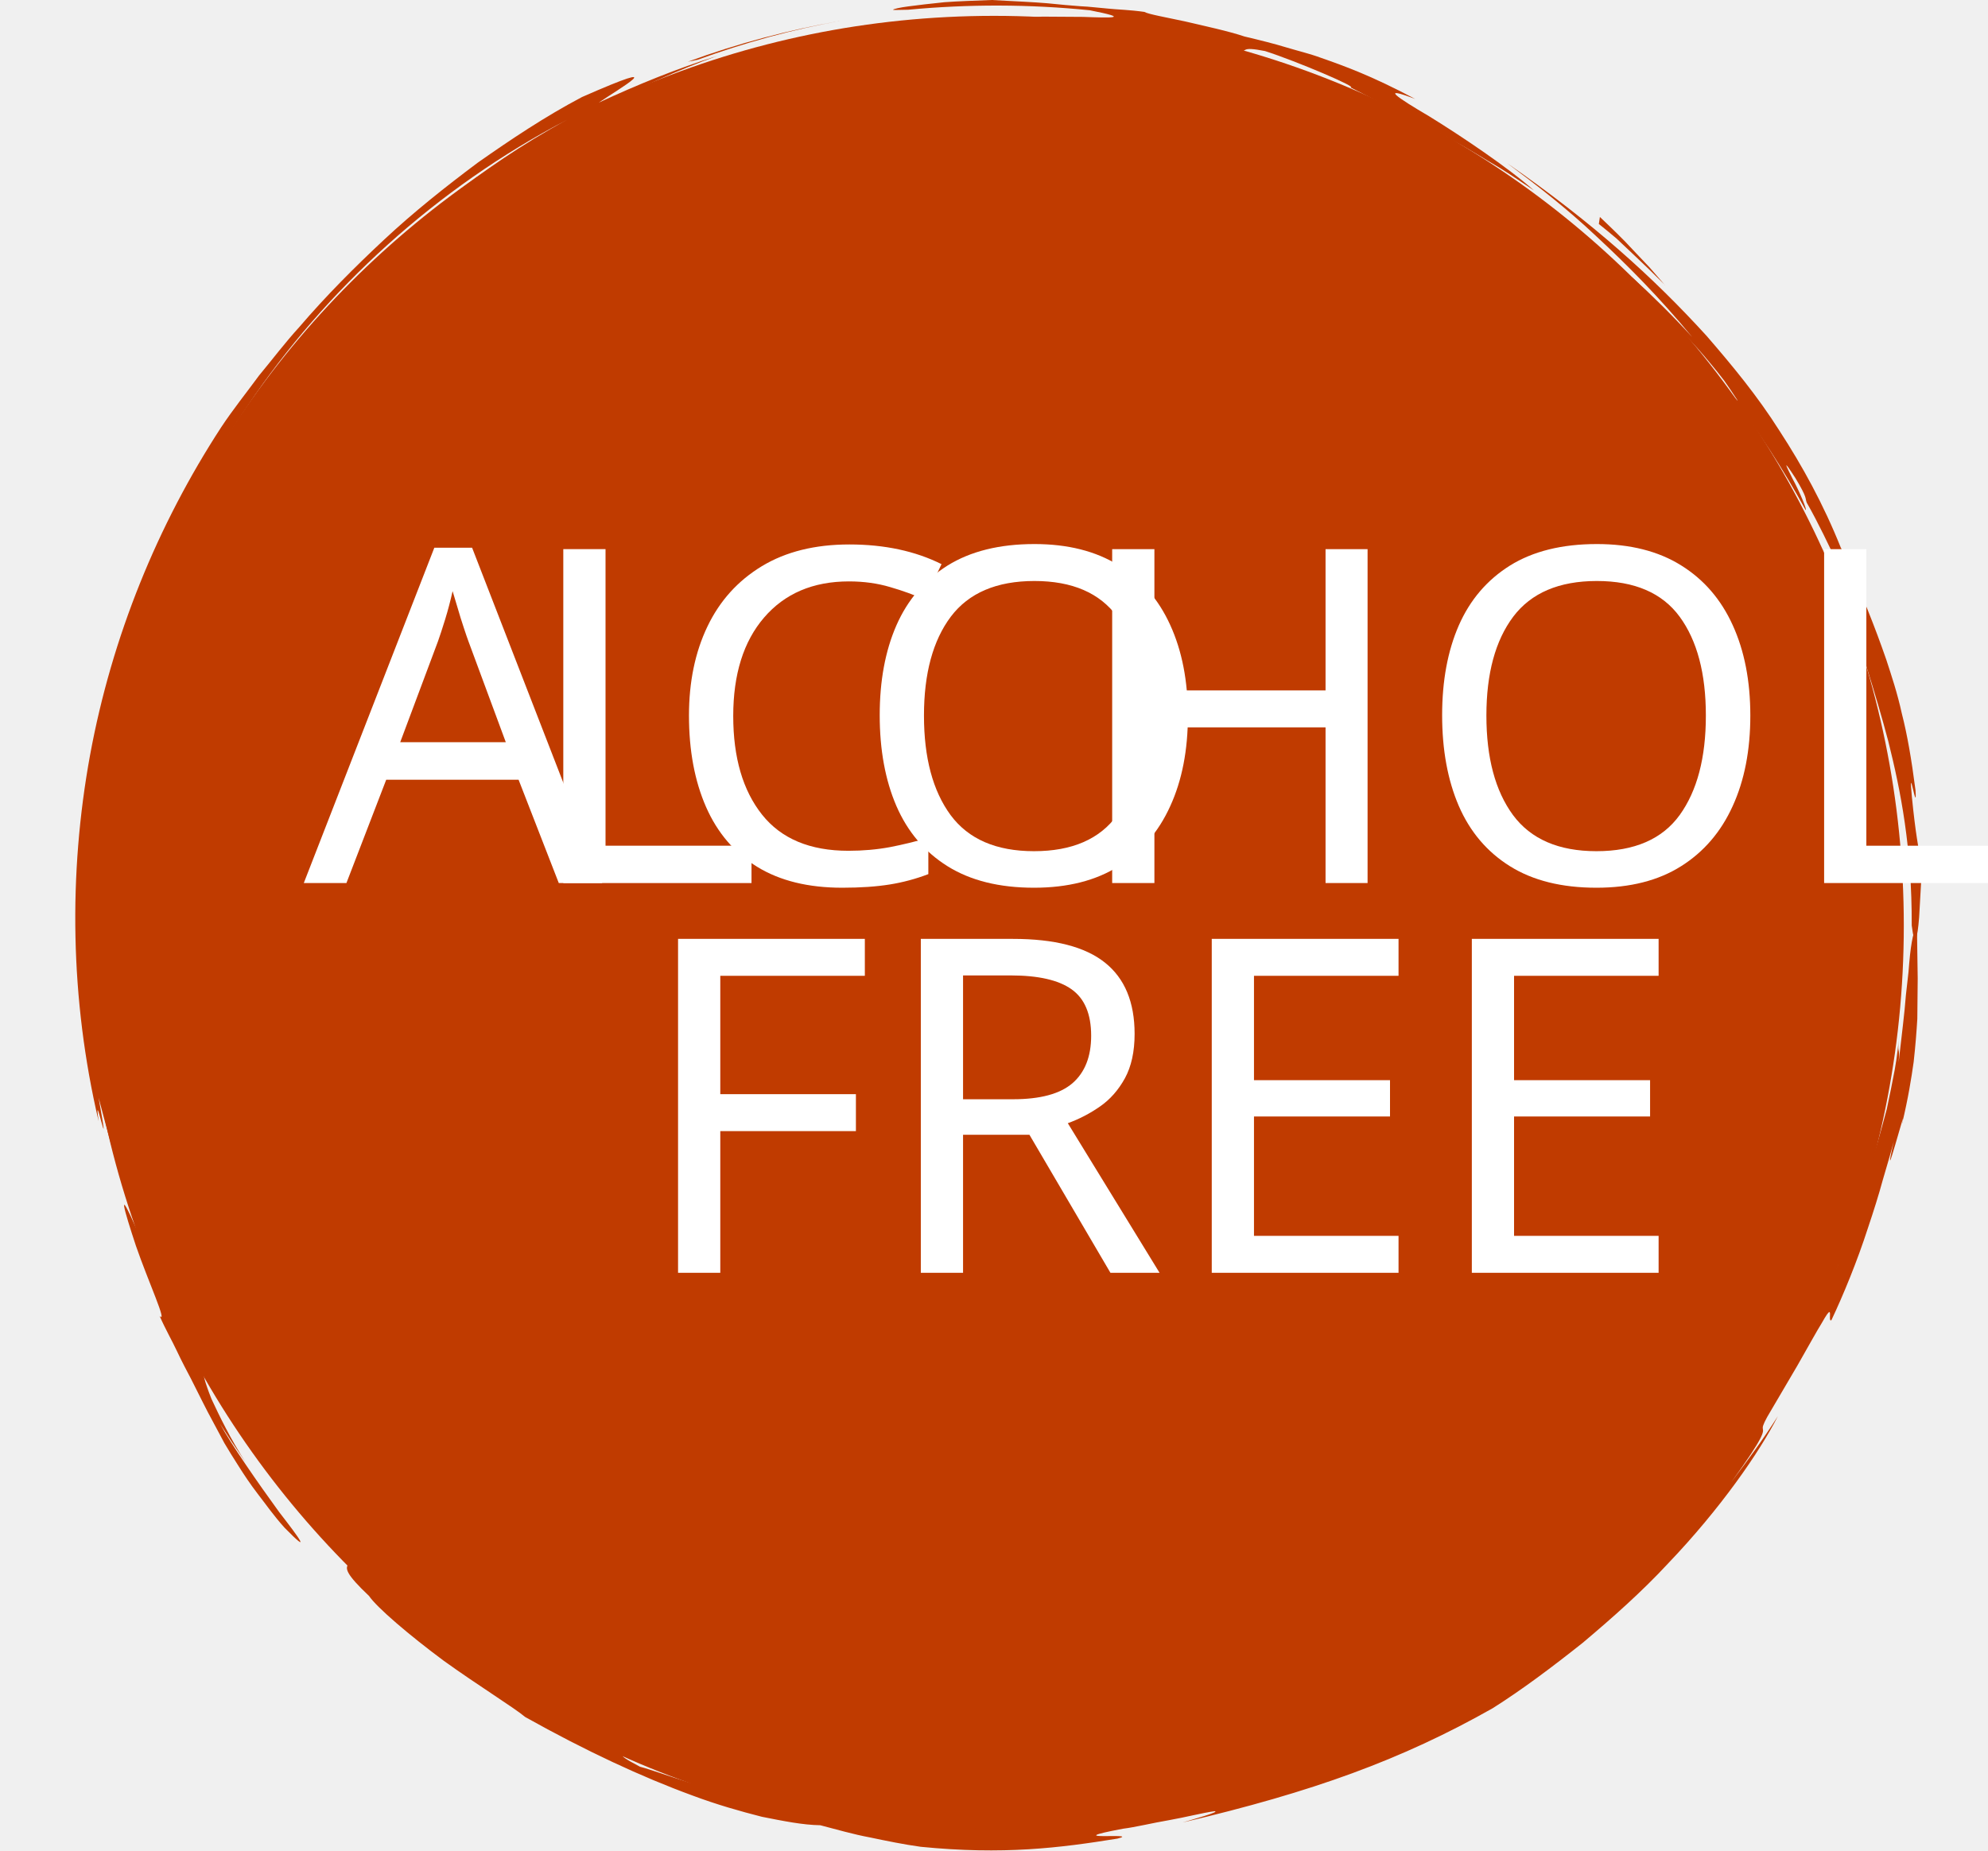
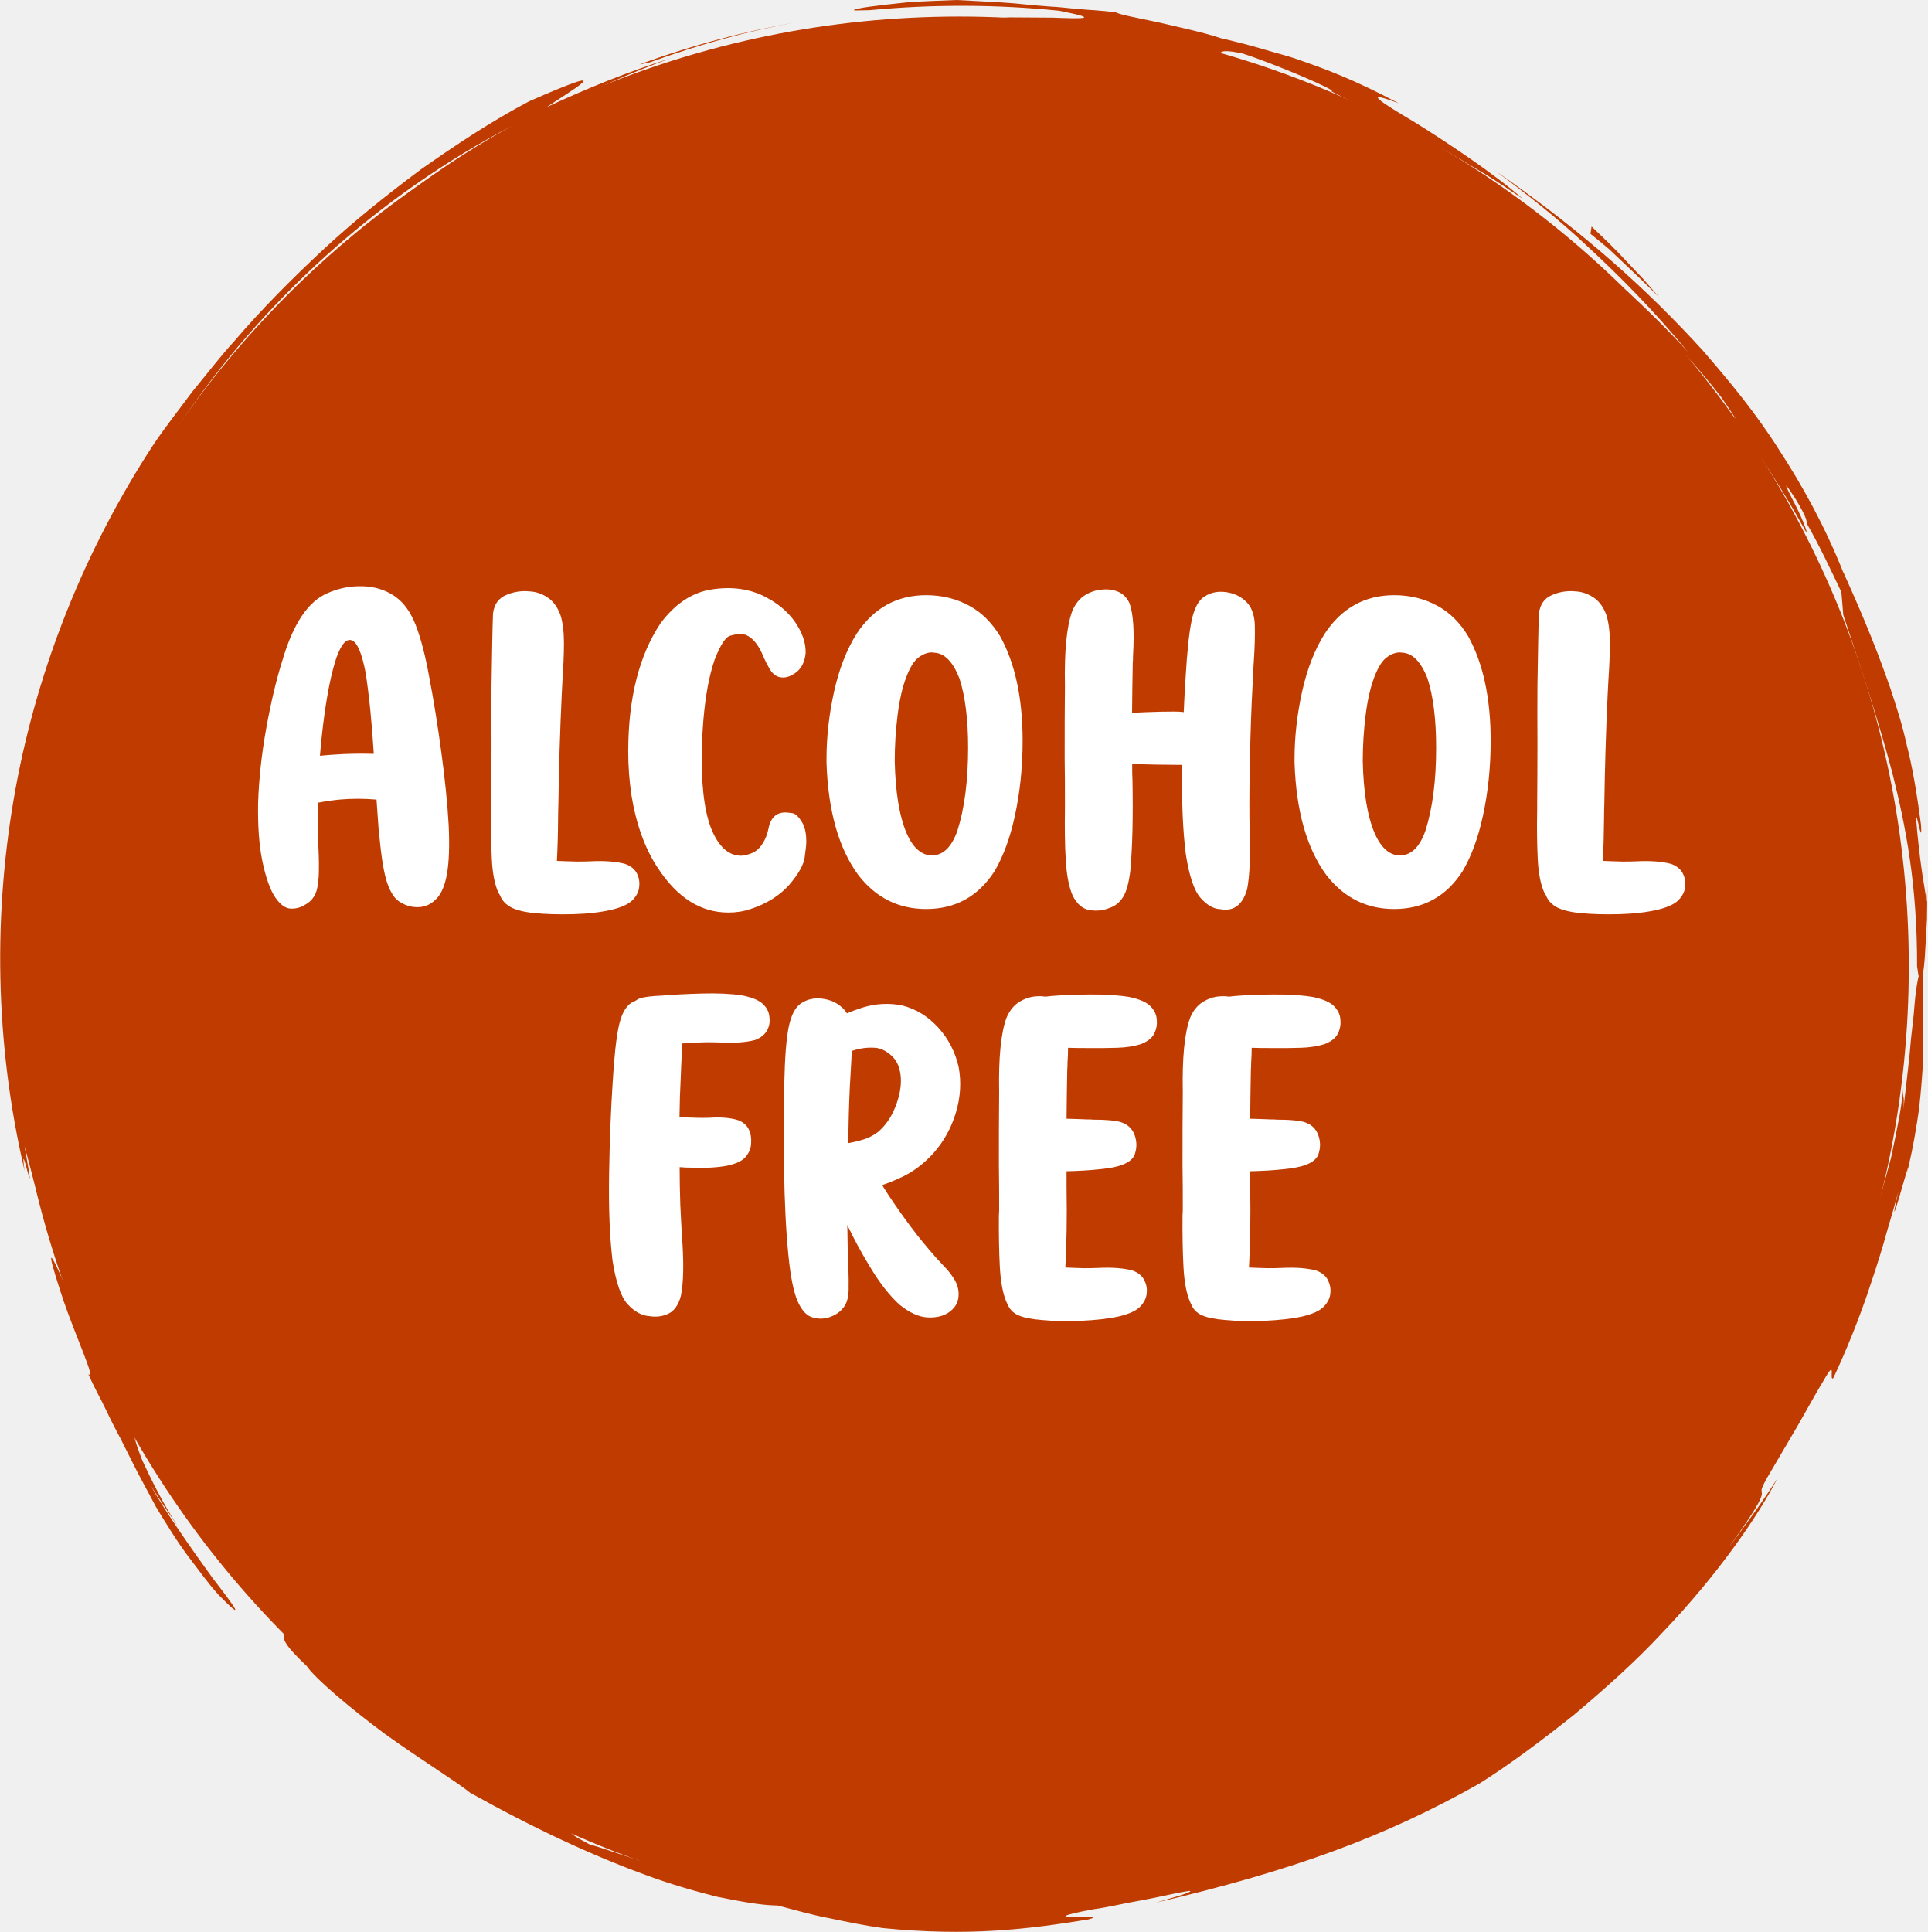
- <svg xmlns="http://www.w3.org/2000/svg" id="Layer_1" data-name="Layer 1" viewBox="0 0 153 142.44">
+ <svg xmlns="http://www.w3.org/2000/svg" id="Layer_1" data-name="Layer 1" viewBox="0 0 142.13 142.44">
  <defs>
    <style>
      .cls-1 {
-         letter-spacing: -.01em;
+         fill: #fff;
      }

      .cls-2 {
-         letter-spacing: -.01em;
-       }
- 
-       .cls-3 {
-         letter-spacing: -.05em;
-       }
- 
-       .cls-4 {
        fill: #c03b00;
-       }
- 
-       .cls-5 {
-         fill: #fff;
-         font-family: Cheesecake, Cheesecake;
-         font-size: 36px;
      }
    </style>
  </defs>
  <g>
-     <circle class="cls-4" cx="76.5" cy="71.24" r="70.02" />
+     <circle class="cls-2" cx="70.72" cy="71.24" r="70.02" />
    <g>
-       <path class="cls-4" d="m146.38,86.48c.52-2.21-1.69,6.1-.63,1.37-.21.81-.51,1.83-.85,2.98-.31,1.15-.71,2.41-1.14,3.69-.83,2.57-1.9,5.17-2.81,7.09-.23.16-.02-.63-.16-.62-.07,0-.23.22-.58.84-.38.61-.95,1.65-1.88,3.28-1.27,2.16-1.94,3.3-2.32,3.95-.35.64-.36.79-.34.91.03.24.24.44-2.42,4.1,1.25-1.65,2.47-3.32,3.58-5.07-1.41,2.77-4.43,7.14-8.46,11.35-1.98,2.14-4.27,4.17-6.55,6.09-2.34,1.86-4.68,3.62-6.95,5.05-6.98,3.95-13.83,6.44-23.86,8.79.55-.17,2.99-.84,2.46-.87-.94.13-2.2.46-3.5.69-1.29.22-2.58.54-3.55.66-5.3,1,1.56.26-.42.76-4.46.72-8.78,1.26-15.14.63-1.31-.18-2.61-.45-3.9-.72-1.29-.24-2.56-.61-3.83-.94-1.34-.02-2.83-.32-4.49-.65-1.65-.42-3.46-.93-5.38-1.65-3.85-1.41-8.18-3.42-12.84-6.03-.81-.69-3.6-2.41-6.27-4.33-2.64-1.96-5.15-4.1-5.75-4.99-1.82-1.72-1.78-2.08-1.64-2.39.14-.3.39-.56-.87-2.1-2.24-2.66-1.37-1.81-.56-.93.42.43.86.84.89.83.05-.02-.35-.42-1.42-1.78,1.23,1.41,2.01,2.17,2.43,2.78.43.6.61.96.85,1.37.49.8,1.11,1.99,5.12,5.15l-.3-.43c1.71,1.21,3.94,2.99,6.21,4.44,1.11.76,2.24,1.42,3.24,1.97.99.58,1.91.96,2.59,1.2,1.2.65,2.12,1.09,2.8,1.41.68.33,1.1.55,1.35.7.5.3.29.29-.08.22-.74-.15-2.16-.55.25.71.77.2,2.06.67,3.61,1.16.78.23,1.61.48,2.47.73.85.25,1.75.44,2.61.66.86.23,1.71.39,2.51.53.79.14,1.52.28,2.15.37,1.27.14,2.13.19,2.26.08l-2.08-.37c-.69-.14-1.38-.31-2.06-.46-1.38-.29-2.73-.7-4.09-1.08,1.32.36.34-.03.88.08,1.36.54,3.38.99,5.54,1.34,1.09.14,2.21.3,3.31.4,1.1.07,2.19.14,3.19.2,4.01.12,6.76-.06,4.6.65-.28.02-.68.02-1.13.02-.45-.02-.95-.05-1.45-.08-.99-.06-1.96-.09-2.4-.07.19.21,1.75.36,3.8.52,1.03.02,2.18.05,3.34.07,1.17-.03,2.35-.05,3.44-.08,4.49-.58,9.46-1.72,16.2-3.46,2.34-.58,1.03,0,3.36-.67.84-.29,1.61-.62,2.34-.93.72-.31,1.41-.57,2.04-.85,1.25-.59,2.36-1.05,3.34-1.55.98-.48,1.86-.92,2.69-1.33.82-.43,1.59-.84,2.37-1.26,1.53-.87,3.1-1.74,4.97-3.06,1.89-1.29,4.11-3.01,6.85-5.6,3.59-3.06,7.12-7.02,10.12-11.34,3.04-4.31,5.47-9,7.44-13.32-.42.61.17-.85.84-2.72.32-.94.71-1.98,1-2.9.28-.93.53-1.74.67-2.2.28-.62.71-2.21,1.22-4.1.21-.96.41-1.99.61-3.02.19-1.03.29-2.07.39-3.01-.27,2.22.04.89-.09,2.45.24-2.13.46-3.82.56-5.18.07-.67.14-1.26.2-1.78.04-.52.08-.96.12-1.34.17-1.52.38-2.04.53-2.28.02,1.66.04,2.96.06,4.11-.01,1.13-.02,2.1-.03,3.1-.06,1-.14,2.04-.28,3.31-.18,1.27-.42,2.79-.88,4.71Z" />
-       <path class="cls-4" d="m12.28,101.29c.65.64-.88-2.67-1.82-5.4-.91-2.75-1.5-4.8.04-1.31-1.59-4.95-2.15-7.26-2.91-10.08,1.05,5.89-.44-1.4,0,1.8-2.2-9.39-2.33-19.04-.66-28.17,1.68-9.14,5.2-17.73,10.09-25.24.92-1.39,1.96-2.68,2.92-3.99,1.04-1.25,2-2.53,3.08-3.71,2.07-2.42,4.28-4.63,6.55-6.75,2.27-2.12,4.7-4.05,7.2-5.92,2.55-1.79,5.18-3.55,8.02-5.05,7.26-3.19,2.76-.58,1.29.43,2.97-1.38,6.01-2.62,9.13-3.6-3.11,1.12-6.12,2.5-9.03,4.01-.18.34,3.83-1.5,6.18-2.15.84-.34,1.71-.63,2.56-.95-1.36,1.02-5.91,2.59-10.89,5.12-4.99,2.49-10.28,6.11-13.6,9.33,8.5-7.17-1.6.79,1.88-2.39-.91.74-1.79,1.51-2.69,2.26.58-.52,1.3-1.17,2.16-1.94.86-.76,1.88-1.6,3.02-2.54,2.33-1.82,5.27-3.89,8.84-5.83-10.04,5.23-18.6,13.09-24.58,22.01-6.07,8.89-9.49,18.78-10.82,27.83.02-.54.19-1.97-.18-.35-1.18,6.53-.52,10.48-.36,13.33-.11-.95-.1-1.91-.15-2.87-.09,1.01-.16,2.19-.11,3.47.02.64.04,1.3.07,1.97.04.67.12,1.36.19,2.05.25,2.78.82,5.61,1.29,8,.18,1.32.42,2.52.62,3.73.26,1.2.53,2.4.88,3.7.76,2.58,1.77,5.6,3.84,9.63l-.36-.17c.55,1.1,1.06,2.21,1.64,3.29.61,1.06,1.15,2.17,1.82,3.2-1.01-1.52-.68-.85-.54-.48-.34-.42-.48-.78-1.1-1.92-.27-.11-.04.71.49,2.05.6,1.29,1.48,3.11,2.62,4.86-.37-.54-.74-1.09-1.08-1.59-.33-.51-.63-.98-.89-1.38.8,1.51,2.98,4.64,4.55,6.8,1.63,2.1,2.51,3.34.42,1.21-.84-.93-1.46-1.83-2.06-2.6-.59-.77-1.06-1.48-1.47-2.13-.41-.65-.78-1.23-1.1-1.78-.3-.56-.58-1.09-.86-1.61-.57-1.03-1.06-2.07-1.71-3.34-.33-.63-.7-1.32-1.08-2.13-.38-.81-.88-1.67-1.34-2.72Z" />
-       <path class="cls-4" d="m41.64,131.09c-2.97-1.88-2.46-1.73-1.45-1.14,1.03.58,2.7,1.4,2.09.92l1.36.77,1.39.71c.93.47,1.85.95,2.81,1.36.01.41-5.56-2.44-6.19-2.62Z" />
-       <path class="cls-4" d="m88.08.92c.29.17,1.59.4,3.13.73,1.53.36,3.32.74,4.57,1.16,1.27.3,2.3.56,3.22.84.93.28,1.8.48,2.69.81,1.8.63,3.89,1.38,7.23,3.16-2.76-1.05-1.45-.15,1.07,1.33,2.5,1.54,6.08,3.95,8.07,5.71-.77-.51-1.68-1.15-2.74-1.8-1.08-.62-2.22-1.38-3.5-2.04-2.49-1.44-5.32-2.76-7.9-4.1.73.07-4.07-1.99-6.56-2.79-1.98-.39-1.28.06-2.04.07-.38.02-1.12-.13-2.76-.4-.82-.13-1.85-.38-3.19-.56-.67-.11-1.41-.22-2.23-.36-.83-.1-1.73-.2-2.73-.32-.73-.14-1.73-.21-2.82-.3-.54-.04-1.11-.1-1.67-.13-.56-.02-1.12-.03-1.65-.05-2.13-.11-3.84-.04-3.61-.24-1.03-.05-2.02.06-3.02.22-1.01.15-2.05.22-3.19.24h-1.15c3.31-.55,6.68-.77,10.05-.83.37.06,1.13.18,2.05.18-.47-.07-.03-.13.81-.17.85,0,2.07.01,3.15.02,2.16.08,3.77.13.51-.51-4.65-.47-9.33-.48-13.98-.04-.85.01-1.19.04-1.15-.01.05-.05.48-.16,1.18-.25.7-.09,1.66-.21,2.77-.32,1.11-.08,2.36-.12,3.63-.17,1.84.1,3.2.16,4.27.25,1.07.11,1.86.18,2.57.23.71.03,1.34.12,2.1.18.75.08,1.64.09,2.84.26Z" />
-       <path class="cls-4" d="m53.69,4.6l-.75.15c3.83-1.41,7.8-2.46,11.83-3.16-3.78.67-7.48,1.7-11.08,3.01Z" />
-       <path class="cls-4" d="m128.15,21.95c-.44-.43-.85-.84-1.26-1.24-.42-.4-.83-.79-1.24-1.18-.41-.39-.82-.78-1.24-1.17-.44-.37-.89-.75-1.36-1.12l.08-.54c.88.84,1.76,1.67,2.58,2.57l1.25,1.32,1.19,1.37Z" />
-       <path class="cls-4" d="m18.72,33.89c-.33.73-.9,1.66-1.45,2.77-.29.55-.6,1.12-.92,1.71-.31.59-.6,1.21-.91,1.82-1.22,2.43-2.21,4.91-2.51,6.19.8-2.01.43-1.35.57-1.87-.55,1.28-1.14,2.55-1.63,3.85,1.44-4.99,3.8-9.58,6.86-14.48Z" />
-       <path class="cls-4" d="m141.7,42.2c1.7,3.77,2.6,6.07,3.47,8.57.41,1.26.85,2.56,1.2,4.16.41,1.59.74,3.49,1.05,5.89.14,2.1-.57-2.53-.28.5.3,3.01.49,3.71.7,5.18l.06-1.18c-.03.59-.02,1.49-.04,2.46-.05.96-.11,1.97-.16,2.82-.13,1.65-.34,2.51-.57.63.02-5.99-.84-10.32-1.81-14.2-1.03-3.88-2.18-7.34-3.63-11.7l-.14-1.68c-.8-1.67-1.58-3.35-2.5-4.96-.14-.35.09-.3-.87-1.89-1.05-1.62-.74-.98-.22.05.55,1.01,1.16,2.49,1,2.4-1.71-3.12-3.63-6.11-5.81-8.91-.73-1.08.74.8.56.46-.34-.53-.68-1.03-1.01-1.5-.35-.46-.7-.89-1.04-1.3-.68-.83-1.35-1.58-2.04-2.28-1.34-1.44-2.68-2.74-4.06-4.43,1.62,1.48,3.19,3.03,4.68,4.66-2.54-3.08-5.01-5.56-7.36-7.74-2.33-2.2-4.64-3.98-6.9-5.66,6.59,4.58,11.25,8.79,15.36,13.3,1.99,2.3,3.92,4.63,5.62,7.32,1.73,2.66,3.36,5.6,4.73,9.03Z" />
+       <path class="cls-2" d="m140.6,86.48c.52-2.21-1.69,6.1-.63,1.37-.21.81-.51,1.83-.85,2.98-.31,1.15-.71,2.41-1.14,3.69-.83,2.57-1.9,5.17-2.81,7.09-.23.16-.02-.63-.16-.62-.07,0-.23.22-.58.84-.38.61-.95,1.65-1.88,3.28-1.27,2.16-1.94,3.3-2.32,3.95-.35.64-.36.79-.34.91.03.24.24.44-2.42,4.1,1.25-1.65,2.47-3.32,3.58-5.07-1.41,2.77-4.43,7.14-8.46,11.35-1.98,2.14-4.27,4.17-6.55,6.09-2.34,1.86-4.68,3.62-6.95,5.05-6.98,3.95-13.83,6.44-23.86,8.79.55-.17,2.99-.84,2.46-.87-.94.13-2.2.46-3.5.69-1.29.22-2.58.54-3.55.66-5.3,1,1.56.26-.42.76-4.46.72-8.78,1.26-15.14.63-1.31-.18-2.61-.45-3.9-.72-1.29-.24-2.56-.61-3.83-.94-1.34-.02-2.83-.32-4.49-.65-1.65-.42-3.46-.93-5.38-1.65-3.85-1.41-8.18-3.42-12.84-6.03-.81-.69-3.6-2.41-6.27-4.33-2.64-1.96-5.15-4.1-5.75-4.99-1.82-1.72-1.78-2.08-1.64-2.39.14-.3.39-.56-.87-2.1-2.24-2.66-1.37-1.81-.56-.93.42.43.86.84.89.83.05-.02-.35-.42-1.42-1.78,1.23,1.41,2.01,2.17,2.43,2.78.43.6.61.96.85,1.37.49.8,1.11,1.99,5.12,5.15l-.3-.43c1.71,1.21,3.94,2.99,6.21,4.44,1.11.76,2.24,1.42,3.24,1.97.99.58,1.91.96,2.59,1.2,1.2.65,2.12,1.09,2.8,1.41.68.33,1.1.55,1.35.7.5.3.29.29-.08.22-.74-.15-2.16-.55.25.71.77.2,2.06.67,3.61,1.16.78.23,1.61.48,2.47.73.85.25,1.75.44,2.61.66.86.23,1.71.39,2.51.53.79.14,1.52.28,2.15.37,1.27.14,2.13.19,2.26.08l-2.08-.37c-.69-.14-1.38-.31-2.06-.46-1.38-.29-2.73-.7-4.09-1.08,1.32.36.34-.03.88.08,1.36.54,3.38.99,5.54,1.34,1.09.14,2.21.3,3.31.4,1.1.07,2.19.14,3.19.2,4.01.12,6.76-.06,4.6.65-.28.02-.68.02-1.13.02-.45-.02-.95-.05-1.45-.08-.99-.06-1.96-.09-2.4-.07.19.21,1.75.36,3.8.52,1.03.02,2.18.05,3.34.07,1.17-.03,2.35-.05,3.44-.08,4.49-.58,9.46-1.72,16.2-3.46,2.34-.58,1.03,0,3.36-.67.84-.29,1.61-.62,2.34-.93.72-.31,1.41-.57,2.04-.85,1.25-.59,2.36-1.05,3.34-1.55.98-.48,1.86-.92,2.69-1.33.82-.43,1.59-.84,2.37-1.26,1.53-.87,3.1-1.74,4.97-3.06,1.89-1.29,4.11-3.01,6.85-5.6,3.59-3.06,7.12-7.02,10.12-11.34,3.04-4.31,5.47-9,7.44-13.32-.42.61.17-.85.84-2.72.32-.94.71-1.98,1-2.9.28-.93.53-1.74.67-2.2.28-.62.71-2.21,1.22-4.1.21-.96.41-1.99.61-3.02.19-1.03.29-2.07.39-3.01-.27,2.22.04.89-.09,2.45.24-2.13.46-3.82.56-5.18.07-.67.14-1.26.2-1.78.04-.52.08-.96.12-1.34.17-1.52.38-2.04.53-2.28.02,1.66.04,2.96.06,4.11-.01,1.13-.02,2.1-.03,3.1-.06,1-.14,2.04-.28,3.31-.18,1.27-.42,2.79-.88,4.71Z" />
+       <path class="cls-2" d="m6.5,101.29c.65.64-.88-2.67-1.82-5.4-.91-2.75-1.5-4.8.04-1.31-1.59-4.95-2.15-7.26-2.91-10.08,1.05,5.89-.44-1.4,0,1.8-2.2-9.39-2.33-19.04-.66-28.17,1.68-9.14,5.2-17.73,10.09-25.24.92-1.39,1.96-2.68,2.92-3.99,1.04-1.25,2-2.53,3.08-3.71,2.07-2.42,4.28-4.63,6.55-6.75,2.27-2.12,4.7-4.05,7.2-5.92,2.55-1.79,5.18-3.55,8.02-5.05,7.26-3.19,2.76-.58,1.29.43,2.97-1.38,6.01-2.62,9.13-3.6-3.11,1.12-6.12,2.5-9.03,4.01-.18.34,3.83-1.5,6.18-2.15.84-.34,1.71-.63,2.56-.95-1.36,1.02-5.91,2.59-10.89,5.12-4.99,2.49-10.28,6.11-13.6,9.33,8.5-7.17-1.6.79,1.88-2.39-.91.74-1.79,1.51-2.69,2.26.58-.52,1.3-1.17,2.16-1.94.86-.76,1.88-1.6,3.02-2.54,2.33-1.82,5.27-3.89,8.84-5.83-10.04,5.23-18.6,13.09-24.58,22.01-6.07,8.89-9.49,18.78-10.82,27.83.02-.54.19-1.97-.18-.35-1.18,6.53-.52,10.48-.36,13.33-.11-.95-.1-1.91-.15-2.87-.09,1.01-.16,2.19-.11,3.47.02.64.04,1.3.07,1.97.04.67.12,1.36.19,2.05.25,2.78.82,5.61,1.29,8,.18,1.32.42,2.52.62,3.73.26,1.2.53,2.4.88,3.7.76,2.58,1.77,5.6,3.84,9.63l-.36-.17c.55,1.1,1.06,2.21,1.64,3.29.61,1.06,1.15,2.17,1.82,3.2-1.01-1.52-.68-.85-.54-.48-.34-.42-.48-.78-1.1-1.92-.27-.11-.04.71.49,2.05.6,1.29,1.48,3.11,2.62,4.86-.37-.54-.74-1.09-1.08-1.59-.33-.51-.63-.98-.89-1.38.8,1.51,2.98,4.64,4.55,6.8,1.63,2.1,2.51,3.34.42,1.21-.84-.93-1.46-1.83-2.06-2.6-.59-.77-1.06-1.48-1.47-2.13-.41-.65-.78-1.23-1.1-1.78-.3-.56-.58-1.09-.86-1.61-.57-1.03-1.06-2.07-1.71-3.34-.33-.63-.7-1.32-1.08-2.13-.38-.81-.88-1.67-1.34-2.72Z" />
+       <path class="cls-2" d="m35.86,131.09c-2.97-1.88-2.46-1.73-1.45-1.14,1.03.58,2.7,1.4,2.09.92l1.36.77,1.39.71c.93.47,1.85.95,2.81,1.36.01.41-5.56-2.44-6.19-2.62Z" />
+       <path class="cls-2" d="m82.3.92c.29.17,1.59.4,3.13.73,1.53.36,3.32.74,4.57,1.16,1.27.3,2.3.56,3.22.84.93.28,1.8.48,2.69.81,1.8.63,3.89,1.38,7.23,3.16-2.76-1.05-1.45-.15,1.07,1.33,2.5,1.54,6.08,3.95,8.07,5.71-.77-.51-1.68-1.15-2.74-1.8-1.08-.62-2.22-1.38-3.5-2.04-2.49-1.44-5.32-2.76-7.9-4.1.73.07-4.07-1.99-6.56-2.79-1.98-.39-1.28.06-2.04.07-.38.02-1.12-.13-2.76-.4-.82-.13-1.85-.38-3.19-.56-.67-.11-1.41-.22-2.23-.36-.83-.1-1.73-.2-2.73-.32-.73-.14-1.73-.21-2.82-.3-.54-.04-1.11-.1-1.67-.13-.56-.02-1.12-.03-1.65-.05-2.13-.11-3.84-.04-3.61-.24-1.03-.05-2.02.06-3.02.22-1.01.15-2.05.22-3.19.24h-1.15c3.31-.55,6.68-.77,10.05-.83.37.06,1.13.18,2.05.18-.47-.07-.03-.13.81-.17.85,0,2.07.01,3.15.02,2.16.08,3.77.13.51-.51-4.65-.47-9.33-.48-13.98-.04-.85.01-1.19.04-1.15-.01.05-.05.48-.16,1.18-.25.7-.09,1.66-.21,2.77-.32,1.11-.08,2.36-.12,3.63-.17,1.84.1,3.2.16,4.27.25,1.07.11,1.86.18,2.57.23.71.03,1.34.12,2.1.18.75.08,1.64.09,2.84.26Z" />
+       <path class="cls-2" d="m47.9,4.6l-.75.15c3.83-1.41,7.8-2.46,11.83-3.16-3.78.67-7.48,1.7-11.08,3.01Z" />
+       <path class="cls-2" d="m122.37,21.95c-.44-.43-.85-.84-1.26-1.24-.42-.4-.83-.79-1.24-1.18-.41-.39-.82-.78-1.24-1.17-.44-.37-.89-.75-1.36-1.12l.08-.54c.88.84,1.76,1.67,2.58,2.57l1.25,1.32,1.19,1.37Z" />
+       <path class="cls-2" d="m12.94,33.89c-.33.73-.9,1.66-1.45,2.77-.29.55-.6,1.12-.92,1.71-.31.59-.6,1.21-.91,1.82-1.22,2.43-2.21,4.91-2.51,6.19.8-2.01.43-1.35.57-1.87-.55,1.28-1.14,2.55-1.63,3.85,1.44-4.99,3.8-9.58,6.86-14.48Z" />
+       <path class="cls-2" d="m135.92,42.2c1.7,3.77,2.6,6.07,3.47,8.57.41,1.26.85,2.56,1.2,4.16.41,1.59.74,3.49,1.05,5.89.14,2.1-.57-2.53-.28.5.3,3.01.49,3.71.7,5.18l.06-1.18c-.03.59-.02,1.49-.04,2.46-.05.96-.11,1.97-.16,2.82-.13,1.65-.34,2.51-.57.63.02-5.99-.84-10.32-1.81-14.2-1.03-3.88-2.18-7.34-3.63-11.7l-.14-1.68c-.8-1.67-1.58-3.35-2.5-4.96-.14-.35.09-.3-.87-1.89-1.05-1.62-.74-.98-.22.05.55,1.01,1.16,2.49,1,2.4-1.71-3.12-3.63-6.11-5.81-8.91-.73-1.08.74.8.56.46-.34-.53-.68-1.03-1.01-1.5-.35-.46-.7-.89-1.04-1.3-.68-.83-1.35-1.58-2.04-2.28-1.34-1.44-2.68-2.74-4.06-4.43,1.62,1.48,3.19,3.03,4.68,4.66-2.54-3.08-5.01-5.56-7.36-7.74-2.33-2.2-4.64-3.98-6.9-5.66,6.59,4.58,11.25,8.79,15.36,13.3,1.99,2.3,3.92,4.63,5.62,7.32,1.73,2.66,3.36,5.6,4.73,9.03Z" />
    </g>
  </g>
-   <text class="cls-5" transform="translate(23.38 67.97)">
-     <tspan class="cls-2" x="0" y="0">A</tspan>
-     <tspan class="cls-3" x="16.49" y="0">L</tspan>
-     <tspan class="cls-1" x="27.44" y="0">C</tspan>
-     <tspan class="cls-2" x="42.12" y="0">O</tspan>
-     <tspan x="58.73" y="0">HOL</tspan>
-     <tspan x="25.32" y="30">FREE</tspan>
-   </text>
+   <g>
+     <path class="cls-1" d="m27.95,61.62l-.19-2.67c-.91-.08-1.83-.08-2.74,0-.36.04-.72.08-1.07.14-.18.04-.35.06-.51.09-.02,1.31-.01,2.43.04,3.36.04.82.04,1.5.02,2.04-.04.66-.13,1.13-.3,1.43s-.4.53-.7.69c-.3.2-.65.3-1.05.29s-.78-.28-1.15-.82c-.39-.57-.7-1.46-.95-2.65s-.35-2.64-.32-4.34c.06-1.73.25-3.54.59-5.43s.73-3.56,1.19-5.03c.8-2.73,1.91-4.39,3.34-4.99.8-.36,1.65-.53,2.56-.51s1.71.27,2.4.74c.66.46,1.17,1.17,1.55,2.15s.71,2.27,1,3.88c.32,1.66.61,3.49.88,5.48s.45,3.77.54,5.35c.07,1.52.03,2.72-.12,3.58s-.41,1.48-.77,1.85c-.38.4-.81.61-1.3.63s-.94-.09-1.35-.35c-.4-.21-.72-.67-.97-1.37s-.45-1.88-.6-3.53Zm-.39-6.03c-.14-2.29-.34-4.28-.6-5.98-.28-1.45-.62-2.25-1.02-2.4s-.78.28-1.14,1.29c-.35,1.05-.64,2.45-.88,4.18-.14,1.03-.25,2.04-.33,3.04.5-.05,1.05-.09,1.63-.12.82-.04,1.6-.04,2.34-.02Z" />
+     <path class="cls-1" d="m36.88,66.05v-.02c-.05-.07-.09-.15-.14-.23-.27-.61-.43-1.44-.48-2.5s-.07-2.26-.04-3.59v-.53c.01-1.44.02-2.91.02-4.41-.01-1.52-.01-2.94,0-4.25.04-2.58.07-4.34.11-5.29.08-.67.4-1.12.96-1.36s1.13-.33,1.73-.27c.48.02.93.18,1.35.46s.74.73.95,1.34c.16.54.24,1.21.24,2.01s-.04,1.73-.11,2.77c-.01.3-.03.63-.05.97-.13,2.72-.21,5.43-.25,8.12-.01.36-.02.71-.02,1.05-.01,1.22-.04,2.27-.09,3.15.47.02.95.04,1.44.05.36,0,.72,0,1.07-.02,1.03-.05,1.87.02,2.51.19.42.15.71.38.87.69s.22.63.18.98c-.02.34-.18.67-.47.98s-.81.55-1.55.73c-.81.19-1.75.3-2.83.33s-2.04,0-2.88-.08c-.79-.08-1.36-.23-1.73-.43s-.63-.48-.78-.82Z" />
+     <path class="cls-1" d="m53.7,67.28c-2.04,0-3.77-1.1-5.2-3.29-.95-1.43-1.6-3.23-1.95-5.4-.15-1.04-.23-2.1-.23-3.16,0-3.95.8-7.11,2.39-9.49,1.04-1.39,2.25-2.21,3.62-2.46.46-.08.9-.12,1.34-.12.87,0,1.68.16,2.44.49,1.09.5,1.92,1.17,2.5,1.99.53.77.79,1.51.79,2.2v.12c-.07.69-.34,1.19-.81,1.49-.29.2-.58.3-.86.3-.41,0-.74-.21-.98-.63-.15-.25-.29-.52-.42-.81-.47-1.18-1.07-1.78-1.79-1.78-.13,0-.36.05-.7.14s-.72.67-1.14,1.74c-.41,1.18-.69,2.68-.84,4.5-.08.98-.12,1.93-.12,2.85,0,2.5.29,4.33.86,5.5.53,1.09,1.21,1.63,2.04,1.63.2,0,.46-.06.77-.18s.58-.35.8-.69.36-.69.43-1.04c.15-.86.57-1.28,1.27-1.28.08,0,.25.02.5.05s.51.29.78.77c.18.36.26.8.26,1.32,0,.22-.04.61-.12,1.17s-.46,1.23-1.14,2.03c-.73.81-1.68,1.4-2.85,1.78-.53.18-1.07.26-1.62.26Z" />
+     <path class="cls-1" d="m68.29,67.02c-2.05,0-3.72-.84-5.01-2.51-1.44-1.96-2.22-4.71-2.34-8.26v-.3c0-1.64.19-3.3.56-4.97s.93-3.1,1.67-4.27c1.25-1.89,2.96-2.83,5.12-2.83,1.18,0,2.26.27,3.23.81.87.48,1.6,1.21,2.21,2.2,1.11,1.99,1.67,4.57,1.67,7.73,0,1.93-.19,3.79-.58,5.57-.35,1.61-.85,2.95-1.49,4.04-1.2,1.86-2.88,2.79-5.04,2.79Zm.44-3.96c.81,0,1.43-.6,1.86-1.81.53-1.66.79-3.71.79-6.13,0-2.07-.21-3.77-.63-5.08-.48-1.24-1.1-1.88-1.86-1.92l-.18-.02c-.32,0-.64.12-.98.37s-.64.74-.92,1.48-.49,1.66-.63,2.78-.21,2.24-.21,3.38c.05,2.3.34,4.07.88,5.33.48,1.09,1.11,1.63,1.88,1.63Z" />
+     <path class="cls-1" d="m83.48,56.3v.23c0,.33,0,.66.02,1,.05,2.7,0,4.92-.16,6.68-.11.88-.28,1.52-.53,1.92s-.58.67-1,.81c-.46.19-.94.24-1.46.16s-.93-.43-1.25-1.05c-.28-.62-.45-1.5-.52-2.64s-.08-2.41-.06-3.83v-.33c0-1.1,0-2.22-.02-3.36,0-1.93,0-3.72.02-5.36-.05-2.54.13-4.37.54-5.48.23-.54.55-.93.94-1.17s.81-.38,1.24-.41c.42-.05.82,0,1.19.15s.65.43.85.85c.28.77.37,2.07.26,3.88,0,.18,0,.36-.02.54-.02,1.12-.04,2.35-.05,3.67.28-.02.57-.04.88-.05.86-.04,1.6-.05,2.23-.05.27,0,.5.01.7.04.04-.91.08-1.78.14-2.6.11-1.85.25-3.23.44-4.14s.5-1.5.95-1.78c.49-.32,1.05-.42,1.69-.31s1.14.4,1.53.85c.3.38.47.9.49,1.57s0,1.54-.07,2.61c-.02.28-.04.58-.05.9-.08,1.41-.15,2.99-.2,4.76s-.08,3.41-.08,4.92c0,.69,0,1.34.02,1.93.06,1.97,0,3.42-.19,4.36-.34,1.16-1,1.65-1.97,1.46-.49-.01-.98-.29-1.46-.83s-.84-1.63-1.09-3.24c-.22-1.76-.31-3.88-.26-6.36v-.21h-.37c-.97,0-2.07-.02-3.29-.07h-.04Z" />
+     <path class="cls-1" d="m102.8,67.02c-2.05,0-3.72-.84-5.01-2.51-1.44-1.96-2.22-4.71-2.34-8.26v-.3c0-1.64.19-3.3.56-4.97s.93-3.1,1.67-4.27c1.25-1.89,2.96-2.83,5.12-2.83,1.18,0,2.26.27,3.23.81.87.48,1.61,1.21,2.21,2.2,1.11,1.99,1.67,4.57,1.67,7.73,0,1.93-.19,3.79-.58,5.57-.35,1.61-.85,2.95-1.49,4.04-1.2,1.86-2.88,2.79-5.04,2.79Zm.44-3.96c.81,0,1.43-.6,1.86-1.81.53-1.66.79-3.71.79-6.13,0-2.07-.21-3.77-.63-5.08-.48-1.24-1.1-1.88-1.86-1.92l-.18-.02c-.32,0-.64.12-.98.37s-.64.74-.92,1.48-.49,1.66-.63,2.78-.21,2.24-.21,3.38c.05,2.3.34,4.07.88,5.33.48,1.09,1.11,1.63,1.88,1.63Z" />
+     <path class="cls-1" d="m114,66.05v-.02c-.05-.07-.09-.15-.14-.23-.27-.61-.43-1.44-.48-2.5s-.07-2.26-.04-3.59v-.53c.01-1.44.02-2.91.02-4.41-.01-1.52-.01-2.94,0-4.25.04-2.58.07-4.34.11-5.29.08-.67.4-1.12.96-1.36s1.13-.33,1.73-.27c.48.02.93.18,1.35.46s.74.73.95,1.34c.16.54.24,1.21.24,2.01s-.04,1.73-.11,2.77c-.01.3-.03.63-.05.97-.13,2.72-.21,5.43-.25,8.12-.01.36-.02.71-.02,1.05-.01,1.22-.04,2.27-.09,3.15.47.02.95.04,1.44.05.36,0,.72,0,1.07-.02,1.03-.05,1.87.02,2.51.19.42.15.71.38.87.69s.22.63.18.98c-.02.34-.18.67-.47.98s-.81.55-1.55.73c-.81.19-1.75.3-2.83.33s-2.04,0-2.88-.08c-.79-.08-1.36-.23-1.73-.43s-.63-.48-.78-.82Z" />
+     <path class="cls-1" d="m46.8,73.82c.12-.09.26-.17.42-.23.32-.09.86-.16,1.63-.19.83-.07,1.8-.12,2.91-.15s2.08.01,2.91.13c.76.14,1.29.36,1.59.65s.45.62.47.97c.05.35-.01.68-.18.98s-.45.53-.86.69c-.66.18-1.5.24-2.53.19-.35-.01-.71-.02-1.07-.02-.62.01-1.22.04-1.79.09-.01.46-.04.97-.07,1.55l-.04,1c-.05.94-.08,1.9-.09,2.88.41.02.83.04,1.25.05.3.01.62.01.93,0,.89-.06,1.62,0,2.18.19.36.15.62.38.76.69s.19.65.16,1.01c-.01.36-.15.69-.4.99s-.72.52-1.39.66c-.73.13-1.57.18-2.53.14-.34,0-.66-.01-.95-.04,0,.91.02,1.85.05,2.79.04.76.07,1.48.11,2.14.16,2.03.14,3.55-.07,4.57-.18.66-.48,1.09-.91,1.3s-.91.27-1.45.18c-.54-.04-1.06-.33-1.56-.87s-.87-1.63-1.12-3.24c-.21-1.76-.29-3.88-.25-6.36s.13-4.72.26-6.7c.11-1.85.25-3.23.44-4.14s.5-1.5.93-1.78l.25-.14Z" />
+     <path class="cls-1" d="m62.47,90.31c.01.35.02.69.02,1.02.01.79.03,1.45.05,2,.04.77.04,1.38.03,1.82s-.1.79-.25,1.06c-.23.39-.57.67-1.02.85s-.89.21-1.34.08c-.43-.09-.81-.47-1.12-1.14s-.55-1.82-.71-3.46c-.18-1.78-.28-3.88-.32-6.28s-.03-4.57.02-6.48c.04-1.8.14-3.16.32-4.05s.49-1.49.93-1.77c.49-.32,1.05-.42,1.69-.31s1.14.4,1.53.85c.06.07.11.14.14.21.35-.15.73-.29,1.14-.42.96-.3,1.95-.36,2.95-.16,1.01.26,1.89.8,2.64,1.62s1.25,1.79,1.51,2.9c.21,1.12.14,2.25-.2,3.38s-.89,2.12-1.63,2.96c-.74.82-1.56,1.44-2.48,1.85-.46.21-.9.39-1.32.53.04.07.08.14.12.21.43.69.96,1.46,1.56,2.29s1.19,1.58,1.74,2.22c.35.42.67.78.95,1.07.53.53.89,1.01,1.09,1.44.16.38.21.76.14,1.15s-.29.72-.67.99c-.4.29-.93.42-1.58.39s-1.35-.35-2.09-.95c-.74-.68-1.44-1.58-2.11-2.69-.68-1.11-1.26-2.18-1.74-3.2Zm.33-12.83c-.01.42-.04.89-.07,1.41-.02.38-.05.79-.07,1.23-.06,1.27-.1,2.65-.12,4.17.01-.01.03-.02.05-.02.35-.06.71-.15,1.08-.26s.72-.3,1.05-.54c.55-.46.98-1.07,1.29-1.85s.45-1.5.41-2.18c-.05-.64-.24-1.15-.59-1.51s-.74-.59-1.19-.67c-.61-.06-1.21.01-1.79.21-.02.01-.04.02-.05.02Z" />
+     <path class="cls-1" d="m78.53,93.45c.45.02.91.04,1.39.05.36,0,.72,0,1.07-.02,1.03-.05,1.87.02,2.51.19.41.15.7.38.86.69s.23.63.19.98c-.02.34-.18.67-.47.98s-.81.55-1.56.73c-.8.18-1.74.28-2.82.33s-2.05.02-2.89-.06c-.77-.06-1.35-.18-1.73-.35s-.64-.44-.78-.79c-.01-.02-.02-.04-.02-.05-.02-.04-.04-.06-.05-.09-.28-.62-.45-1.5-.51-2.64s-.08-2.41-.07-3.83c.01-.11.02-.22.02-.33,0-1.1,0-2.22-.02-3.36,0-1.93,0-3.72.02-5.36-.05-2.54.13-4.37.54-5.48.23-.54.55-.93.94-1.17s.8-.38,1.22-.41c.23-.02.46-.02.69.02.12-.01.24-.02.37-.04.82-.07,1.79-.11,2.92-.12s2.1.05,2.94.19c.76.16,1.28.4,1.56.7s.43.63.44.98c.04.36-.03.7-.19,1.02s-.48.57-.95.76c-.49.16-1.09.26-1.78.28s-1.37.03-2.01.02h-.05c-.59,0-1.11,0-1.56-.02,0,.34-.01.7-.04,1.09,0,.18,0,.36-.02.54-.02,1.1-.04,2.3-.05,3.6.48.01.98.03,1.49.05.18,0,.35,0,.51.02h.05c.59,0,1.1.03,1.53.09s.77.2,1.02.42c.26.23.42.54.5.91s.06.71-.04,1.03c-.14.59-.83.97-2.07,1.14-.69.09-1.46.16-2.32.19-.23.01-.46.02-.67.02v1.18c.04,2.32,0,4.29-.09,5.92Z" />
+     <path class="cls-1" d="m92.07,93.45c.45.02.91.04,1.39.05.36,0,.72,0,1.07-.02,1.03-.05,1.87.02,2.51.19.41.15.7.38.86.69s.23.63.19.98c-.02.34-.18.67-.47.98s-.81.55-1.56.73c-.8.18-1.74.28-2.82.33s-2.05.02-2.89-.06c-.77-.06-1.35-.18-1.73-.35s-.64-.44-.78-.79c-.01-.02-.02-.04-.02-.05-.02-.04-.04-.06-.05-.09-.28-.62-.45-1.5-.51-2.64s-.08-2.41-.07-3.83c.01-.11.02-.22.02-.33,0-1.1,0-2.22-.02-3.36,0-1.93,0-3.72.02-5.36-.05-2.54.13-4.37.54-5.48.23-.54.55-.93.94-1.17s.8-.38,1.22-.41c.23-.02.46-.02.69.02.12-.01.24-.02.37-.04.82-.07,1.79-.11,2.92-.12s2.1.05,2.94.19c.76.16,1.28.4,1.56.7s.43.63.44.98c.04.36-.03.7-.19,1.02s-.48.57-.95.76c-.49.16-1.09.26-1.78.28s-1.37.03-2.01.02h-.05c-.59,0-1.11,0-1.56-.02,0,.34-.01.7-.04,1.09,0,.18,0,.36-.02.54-.02,1.1-.04,2.3-.05,3.6.48.01.98.03,1.49.05.18,0,.35,0,.51.02h.05c.59,0,1.1.03,1.53.09s.77.2,1.02.42c.26.23.42.54.5.91s.06.71-.04,1.03c-.14.59-.83.97-2.07,1.14-.69.09-1.46.16-2.32.19-.23.01-.46.02-.67.02v1.18c.04,2.32,0,4.29-.09,5.92Z" />
+   </g>
</svg>
